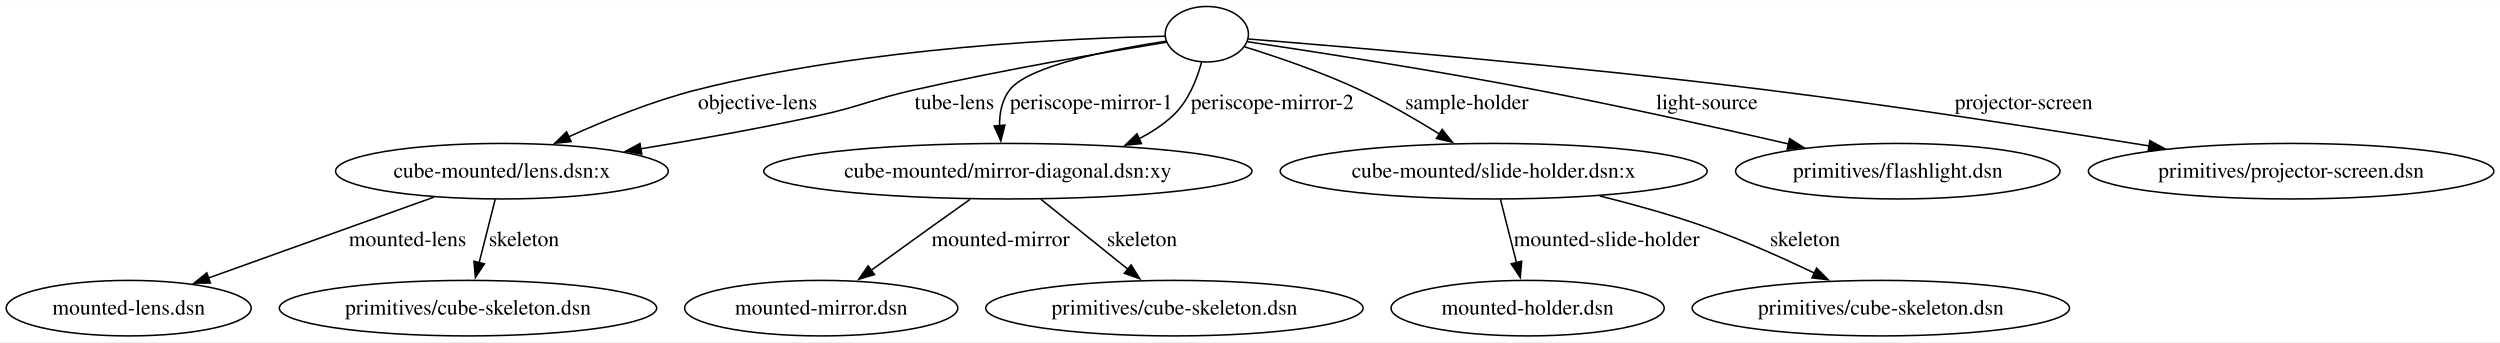
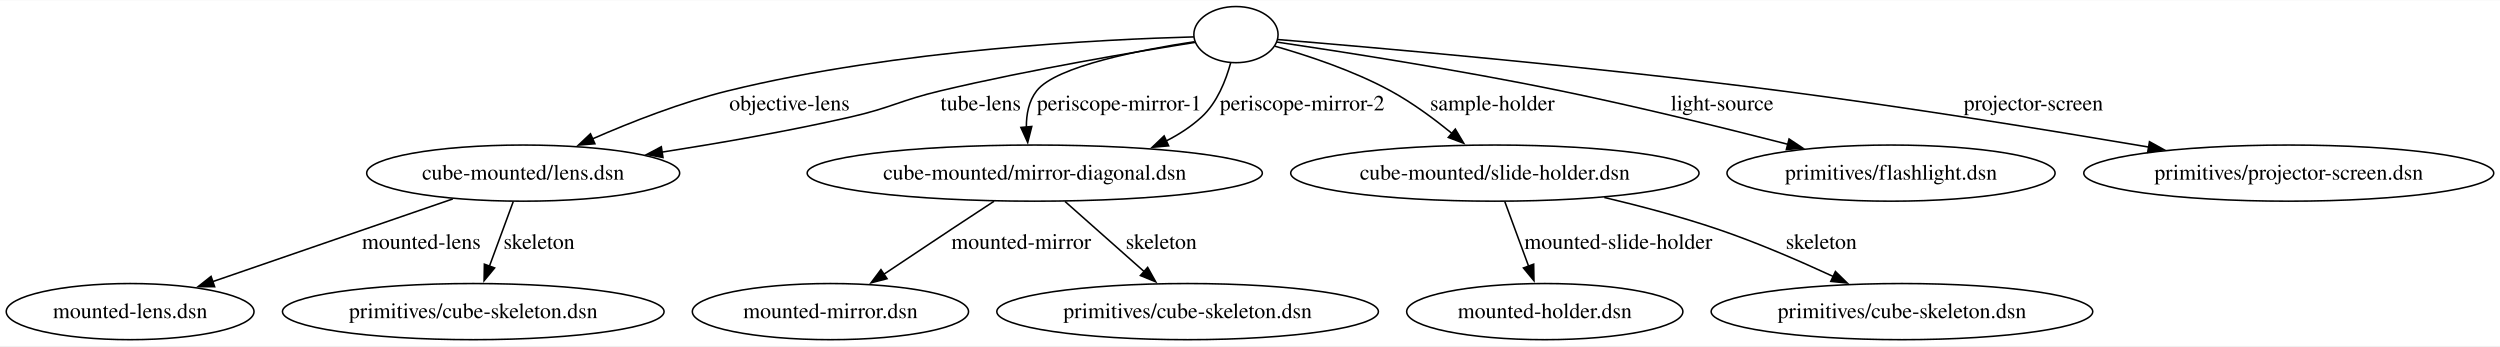
- <svg xmlns="http://www.w3.org/2000/svg" width="1621pt" height="222pt" viewBox="0.00 0.00 1620.87 221.60">
+ <svg xmlns="http://www.w3.org/2000/svg" width="1603pt" height="222pt" viewBox="0.00 0.00 1602.87 221.60">
  <g id="graph0" class="graph" transform="scale(1 1) rotate(0) translate(4 217.6)">
-     <polygon fill="white" stroke="none" points="-4,4 -4,-217.6 1616.87,-217.6 1616.87,4 -4,4" />
+     <polygon fill="white" stroke="none" points="-4,4 -4,-217.6 1598.87,-217.6 1598.87,4 -4,4" />
    <g id="node1" class="node">
-       <ellipse fill="none" stroke="black" cx="778.43" cy="-195.6" rx="27" ry="18" />
+       <ellipse fill="none" stroke="black" cx="788.43" cy="-195.6" rx="27" ry="18" />
    </g>
-     <g id="node4" class="node">
-       <ellipse fill="none" stroke="black" cx="321.43" cy="-106.8" rx="107.86" ry="18" />
-       <text text-anchor="middle" x="321.43" y="-102.6" font-family="Times,serif" font-size="14.00">cube-mounted/lens.dsn:x</text>
+     <g id="node2" class="node">
+       <ellipse fill="none" stroke="black" cx="331.43" cy="-106.8" rx="100.34" ry="18" />
+       <text text-anchor="middle" x="331.43" y="-102.6" font-family="Times,serif" font-size="14.00">cube-mounted/lens.dsn</text>
    </g>
    <g id="edge1" class="edge">
-       <path fill="none" stroke="black" d="M751.42,-194.31C694.44,-193.14 558.13,-187.41 447.91,-159.6 419.25,-152.37 388.53,-139.91 364.55,-129.02" />
-       <polygon fill="black" stroke="black" points="366.29,-125.97 355.75,-124.95 363.35,-132.33 366.29,-125.97" />
-       <text text-anchor="middle" x="487.17" y="-147" font-family="Times,serif" font-size="14.00">objective-lens</text>
+       <path fill="none" stroke="black" d="M761.43,-194.13C705.11,-192.62 571.37,-186.28 462.91,-159.6 432.99,-152.24 400.8,-139.64 375.75,-128.71" />
+       <polygon fill="black" stroke="black" points="377.42,-125.62 366.86,-124.76 374.58,-132.02 377.42,-125.62" />
+       <text text-anchor="middle" x="502.17" y="-147" font-family="Times,serif" font-size="14.00">objective-lens</text>
    </g>
    <g id="edge2" class="edge">
-       <path fill="none" stroke="black" d="M752.27,-190.44C715.62,-184.45 646.98,-172.68 589.11,-159.6 560.98,-153.24 554.61,-148.97 526.43,-142.8 488.87,-134.58 447.09,-127.14 411.1,-121.26" />
-       <polygon fill="black" stroke="black" points="412.05,-117.87 401.62,-119.73 410.93,-124.78 412.05,-117.87" />
-       <text text-anchor="middle" x="614.77" y="-147" font-family="Times,serif" font-size="14.00">tube-lens</text>
+       <path fill="none" stroke="black" d="M762.23,-190.61C725.53,-184.83 656.84,-173.31 599.11,-159.6 573.13,-153.43 567.47,-148.74 541.43,-142.8 501.91,-133.78 457.71,-126.07 420.09,-120.2" />
+       <polygon fill="black" stroke="black" points="421.07,-116.81 410.65,-118.74 420,-123.72 421.07,-116.81" />
+       <text text-anchor="middle" x="624.77" y="-147" font-family="Times,serif" font-size="14.00">tube-lens</text>
    </g>
-     <g id="node7" class="node">
-       <ellipse fill="none" stroke="black" cx="649.43" cy="-106.8" rx="158.27" ry="18" />
-       <text text-anchor="middle" x="649.43" y="-102.6" font-family="Times,serif" font-size="14.00">cube-mounted/mirror-diagonal.dsn:xy</text>
+     <g id="node5" class="node">
+       <ellipse fill="none" stroke="black" cx="659.43" cy="-106.8" rx="145.93" ry="18" />
+       <text text-anchor="middle" x="659.43" y="-102.6" font-family="Times,serif" font-size="14.00">cube-mounted/mirror-diagonal.dsn</text>
    </g>
    <g id="edge3" class="edge">
-       <path fill="none" stroke="black" d="M751.88,-191.06C718.23,-185.98 663.1,-175.45 650.7,-159.6 645.58,-153.05 643.99,-144.48 644.05,-136.2" />
-       <polygon fill="black" stroke="black" points="647.52,-136.7 644.91,-126.43 640.54,-136.09 647.52,-136.7" />
-       <text text-anchor="middle" x="703.57" y="-147" font-family="Times,serif" font-size="14.00">periscope-mirror-1</text>
+       <path fill="none" stroke="black" d="M761.88,-191.06C728.23,-185.98 673.1,-175.45 660.7,-159.6 655.58,-153.05 653.99,-144.48 654.05,-136.2" />
+       <polygon fill="black" stroke="black" points="657.52,-136.7 654.91,-126.43 650.54,-136.09 657.52,-136.7" />
+       <text text-anchor="middle" x="713.57" y="-147" font-family="Times,serif" font-size="14.00">periscope-mirror-1</text>
    </g>
    <g id="edge4" class="edge">
-       <path fill="none" stroke="black" d="M775.05,-177.54C771.98,-166.26 766.36,-151.92 756.43,-142.8 749.95,-136.85 742.45,-131.91 734.47,-127.81" />
-       <polygon fill="black" stroke="black" points="736.08,-124.7 725.54,-123.69 733.15,-131.06 736.08,-124.7" />
-       <text text-anchor="middle" x="820.86" y="-147" font-family="Times,serif" font-size="14.00">periscope-mirror-2</text>
+       <path fill="none" stroke="black" d="M785.05,-177.54C781.98,-166.26 776.36,-151.92 766.43,-142.8 759.73,-136.65 751.92,-131.57 743.64,-127.39" />
+       <polygon fill="black" stroke="black" points="745.27,-124.29 734.71,-123.34 742.38,-130.66 745.27,-124.29" />
+       <text text-anchor="middle" x="830.86" y="-147" font-family="Times,serif" font-size="14.00">periscope-mirror-2</text>
    </g>
-     <g id="node10" class="node">
-       <ellipse fill="none" stroke="black" cx="964.43" cy="-106.8" rx="138.43" ry="18" />
-       <text text-anchor="middle" x="964.43" y="-102.6" font-family="Times,serif" font-size="14.00">cube-mounted/slide-holder.dsn:x</text>
+     <g id="node8" class="node">
+       <ellipse fill="none" stroke="black" cx="954.43" cy="-106.8" rx="130.91" ry="18" />
+       <text text-anchor="middle" x="954.43" y="-102.6" font-family="Times,serif" font-size="14.00">cube-mounted/slide-holder.dsn</text>
    </g>
    <g id="edge5" class="edge">
-       <path fill="none" stroke="black" d="M802.97,-187.41C823.34,-181.1 852.84,-171.13 877.43,-159.6 895.06,-151.34 913.71,-140.53 929.21,-130.92" />
-       <polygon fill="black" stroke="black" points="931.02,-133.92 937.62,-125.63 927.29,-128 931.02,-133.92" />
-       <text text-anchor="middle" x="947.05" y="-147" font-family="Times,serif" font-size="14.00">sample-holder</text>
+       <path fill="none" stroke="black" d="M813.36,-188.18C833.96,-182.32 863.58,-172.6 887.43,-159.6 901.29,-152.05 915.3,-141.73 926.9,-132.28" />
+       <polygon fill="black" stroke="black" points="929.06,-135.04 934.48,-125.94 924.57,-129.67 929.06,-135.04" />
+       <text text-anchor="middle" x="952.82" y="-147" font-family="Times,serif" font-size="14.00">sample-holder</text>
    </g>
    <g id="node11" class="node">
-       <ellipse fill="none" stroke="black" cx="1226.43" cy="-106.8" rx="105.19" ry="18" />
-       <text text-anchor="middle" x="1226.43" y="-102.6" font-family="Times,serif" font-size="14.00">primitives/flashlight.dsn</text>
+       <ellipse fill="none" stroke="black" cx="1208.43" cy="-106.8" rx="105.19" ry="18" />
+       <text text-anchor="middle" x="1208.43" y="-102.6" font-family="Times,serif" font-size="14.00">primitives/flashlight.dsn</text>
    </g>
    <g id="edge6" class="edge">
-       <path fill="none" stroke="black" d="M804.75,-190.74C845.05,-184.73 924.45,-172.48 991.43,-159.6 1046.77,-148.96 1109.03,-135.16 1155.56,-124.47" />
-       <polygon fill="black" stroke="black" points="1156.3,-127.89 1165.26,-122.24 1154.73,-121.07 1156.3,-127.89" />
-       <text text-anchor="middle" x="1102.66" y="-147" font-family="Times,serif" font-size="14.00">light-source</text>
+       <path fill="none" stroke="black" d="M814.81,-190.79C854.42,-184.93 931.52,-172.97 996.43,-159.6 1045.55,-149.48 1100.55,-135.98 1142.22,-125.3" />
+       <polygon fill="black" stroke="black" points="1143.06,-128.69 1151.87,-122.81 1141.31,-121.92 1143.06,-128.69" />
+       <text text-anchor="middle" x="1100.15" y="-147" font-family="Times,serif" font-size="14.00">light-source</text>
    </g>
    <g id="node12" class="node">
-       <ellipse fill="none" stroke="black" cx="1481.43" cy="-106.8" rx="131.44" ry="18" />
-       <text text-anchor="middle" x="1481.43" y="-102.6" font-family="Times,serif" font-size="14.00">primitives/projector-screen.dsn</text>
+       <ellipse fill="none" stroke="black" cx="1463.43" cy="-106.8" rx="131.44" ry="18" />
+       <text text-anchor="middle" x="1463.43" y="-102.6" font-family="Times,serif" font-size="14.00">primitives/projector-screen.dsn</text>
    </g>
    <g id="edge7" class="edge">
-       <path fill="none" stroke="black" d="M805.28,-192.51C865.41,-187.71 1015.43,-175.13 1140.43,-159.6 1225.01,-149.1 1320.94,-134.26 1389.47,-123.16" />
-       <polygon fill="black" stroke="black" points="1389.84,-126.64 1399.15,-121.58 1388.72,-119.73 1389.84,-126.64" />
-       <text text-anchor="middle" x="1308.05" y="-147" font-family="Times,serif" font-size="14.00">projector-screen</text>
+       <path fill="none" stroke="black" d="M815.2,-192.45C873.75,-187.62 1017.56,-175.12 1137.43,-159.6 1217.62,-149.22 1308.44,-134.55 1373.81,-123.47" />
+       <polygon fill="black" stroke="black" points="1374.13,-126.96 1383.41,-121.83 1372.96,-120.06 1374.13,-126.96" />
+       <text text-anchor="middle" x="1299.7" y="-147" font-family="Times,serif" font-size="14.00">projector-screen</text>
    </g>
-     <g id="node2" class="node">
+     <g id="node3" class="node">
      <ellipse fill="none" stroke="black" cx="79.43" cy="-18" rx="79.43" ry="18" />
      <text text-anchor="middle" x="79.43" y="-13.8" font-family="Times,serif" font-size="14.00">mounted-lens.dsn</text>
    </g>
-     <g id="node3" class="node">
+     <g id="edge8" class="edge">
+       <path fill="none" stroke="black" d="M286.38,-90.28C243.22,-75.42 178.09,-52.98 132.45,-37.26" />
+       <polygon fill="black" stroke="black" points="133.61,-33.96 123.01,-34.01 131.33,-40.58 133.61,-33.96" />
+       <text text-anchor="middle" x="266.11" y="-58.2" font-family="Times,serif" font-size="14.00">mounted-lens</text>
+     </g>
+     <g id="node4" class="node">
      <ellipse fill="none" stroke="black" cx="299.43" cy="-18" rx="122.34" ry="18" />
      <text text-anchor="middle" x="299.43" y="-13.8" font-family="Times,serif" font-size="14.00">primitives/cube-skeleton.dsn</text>
    </g>
-     <g id="edge8" class="edge">
-       <path fill="none" stroke="black" d="M277.33,-89.98C236.1,-75.19 174.55,-53.12 131.06,-37.52" />
-       <polygon fill="black" stroke="black" points="132.43,-34.29 121.84,-34.21 130.07,-40.88 132.43,-34.29" />
-       <text text-anchor="middle" x="260.21" y="-58.2" font-family="Times,serif" font-size="14.00">mounted-lens</text>
+     <g id="edge9" class="edge">
+       <path fill="none" stroke="black" d="M325.11,-88.65C320.76,-76.84 314.87,-60.87 309.83,-47.21" />
+       <polygon fill="black" stroke="black" points="313.12,-46 306.37,-37.83 306.55,-48.42 313.12,-46" />
+       <text text-anchor="middle" x="341.63" y="-58.2" font-family="Times,serif" font-size="14.00">skeleton</text>
    </g>
-     <g id="edge9" class="edge">
-       <path fill="none" stroke="black" d="M317.09,-88.65C314.09,-76.84 310.05,-60.87 306.58,-47.21" />
-       <polygon fill="black" stroke="black" points="310.07,-46.71 304.22,-37.88 303.28,-48.43 310.07,-46.71" />
-       <text text-anchor="middle" x="335.73" y="-58.2" font-family="Times,serif" font-size="14.00">skeleton</text>
-     </g>
-     <g id="node5" class="node">
+     <g id="node6" class="node">
      <ellipse fill="none" stroke="black" cx="528.43" cy="-18" rx="88.55" ry="18" />
      <text text-anchor="middle" x="528.43" y="-13.8" font-family="Times,serif" font-size="14.00">mounted-mirror.dsn</text>
    </g>
-     <g id="node6" class="node">
+     <g id="edge10" class="edge">
+       <path fill="none" stroke="black" d="M633.32,-88.76C624.62,-83.06 614.89,-76.67 606.01,-70.8 591.77,-61.38 576.11,-50.94 562.6,-41.91" />
+       <polygon fill="black" stroke="black" points="564.72,-39.11 554.46,-36.46 560.82,-44.93 564.72,-39.11" />
+       <text text-anchor="middle" x="650.72" y="-58.2" font-family="Times,serif" font-size="14.00">mounted-mirror</text>
+     </g>
+     <g id="node7" class="node">
      <ellipse fill="none" stroke="black" cx="757.43" cy="-18" rx="122.34" ry="18" />
      <text text-anchor="middle" x="757.43" y="-13.8" font-family="Times,serif" font-size="14.00">primitives/cube-skeleton.dsn</text>
    </g>
-     <g id="edge10" class="edge">
-       <path fill="none" stroke="black" d="M625.01,-88.58C617.03,-82.93 608.13,-76.61 600.01,-70.8 587.09,-61.55 572.91,-51.3 560.6,-42.38" />
-       <polygon fill="black" stroke="black" points="562.97,-39.78 552.82,-36.75 558.86,-45.45 562.97,-39.78" />
-       <text text-anchor="middle" x="644.72" y="-58.2" font-family="Times,serif" font-size="14.00">mounted-mirror</text>
+     <g id="edge11" class="edge">
+       <path fill="none" stroke="black" d="M678.79,-88.65C693.29,-75.81 713.33,-58.06 729.55,-43.69" />
+       <polygon fill="black" stroke="black" points="731.81,-46.37 736.98,-37.12 727.17,-41.13 731.81,-46.37" />
+       <text text-anchor="middle" x="740.54" y="-58.2" font-family="Times,serif" font-size="14.00">skeleton</text>
    </g>
-     <g id="edge11" class="edge">
-       <path fill="none" stroke="black" d="M670.77,-88.65C686.89,-75.69 709.24,-57.73 727.2,-43.3" />
-       <polygon fill="black" stroke="black" points="729.36,-46.05 734.96,-37.06 724.97,-40.6 729.36,-46.05" />
-       <text text-anchor="middle" x="736.43" y="-58.2" font-family="Times,serif" font-size="14.00">skeleton</text>
-     </g>
-     <g id="node8" class="node">
+     <g id="node9" class="node">
      <ellipse fill="none" stroke="black" cx="986.43" cy="-18" rx="88.55" ry="18" />
      <text text-anchor="middle" x="986.43" y="-13.8" font-family="Times,serif" font-size="14.00">mounted-holder.dsn</text>
    </g>
-     <g id="node9" class="node">
+     <g id="edge12" class="edge">
+       <path fill="none" stroke="black" d="M960.75,-88.65C965.11,-76.84 970.99,-60.87 976.03,-47.21" />
+       <polygon fill="black" stroke="black" points="979.31,-48.42 979.49,-37.83 972.75,-46 979.31,-48.42" />
+       <text text-anchor="middle" x="1033.56" y="-58.2" font-family="Times,serif" font-size="14.00">mounted-slide-holder</text>
+     </g>
+     <g id="node10" class="node">
      <ellipse fill="none" stroke="black" cx="1215.43" cy="-18" rx="122.34" ry="18" />
      <text text-anchor="middle" x="1215.43" y="-13.8" font-family="Times,serif" font-size="14.00">primitives/cube-skeleton.dsn</text>
    </g>
-     <g id="edge12" class="edge">
-       <path fill="none" stroke="black" d="M968.78,-88.65C971.77,-76.84 975.82,-60.87 979.28,-47.21" />
-       <polygon fill="black" stroke="black" points="982.58,-48.43 981.65,-37.88 975.8,-46.71 982.58,-48.43" />
-       <text text-anchor="middle" x="1037.66" y="-58.2" font-family="Times,serif" font-size="14.00">mounted-slide-holder</text>
-     </g>
    <g id="edge13" class="edge">
-       <path fill="none" stroke="black" d="M1033.08,-90.78C1055.15,-85.28 1079.55,-78.5 1101.43,-70.8 1125.47,-62.34 1151.39,-50.77 1172.43,-40.71" />
-       <polygon fill="black" stroke="black" points="1173.81,-43.93 1181.28,-36.43 1170.76,-37.63 1173.81,-43.93" />
-       <text text-anchor="middle" x="1166.29" y="-58.2" font-family="Times,serif" font-size="14.00">skeleton</text>
+       <path fill="none" stroke="black" d="M1024.59,-91.19C1048.01,-85.64 1074.07,-78.72 1097.43,-70.8 1122.47,-62.31 1149.53,-50.62 1171.42,-40.5" />
+       <polygon fill="black" stroke="black" points="1172.78,-43.73 1180.35,-36.32 1169.81,-37.39 1172.78,-43.73" />
+       <text text-anchor="middle" x="1163.71" y="-58.2" font-family="Times,serif" font-size="14.00">skeleton</text>
    </g>
  </g>
</svg>
